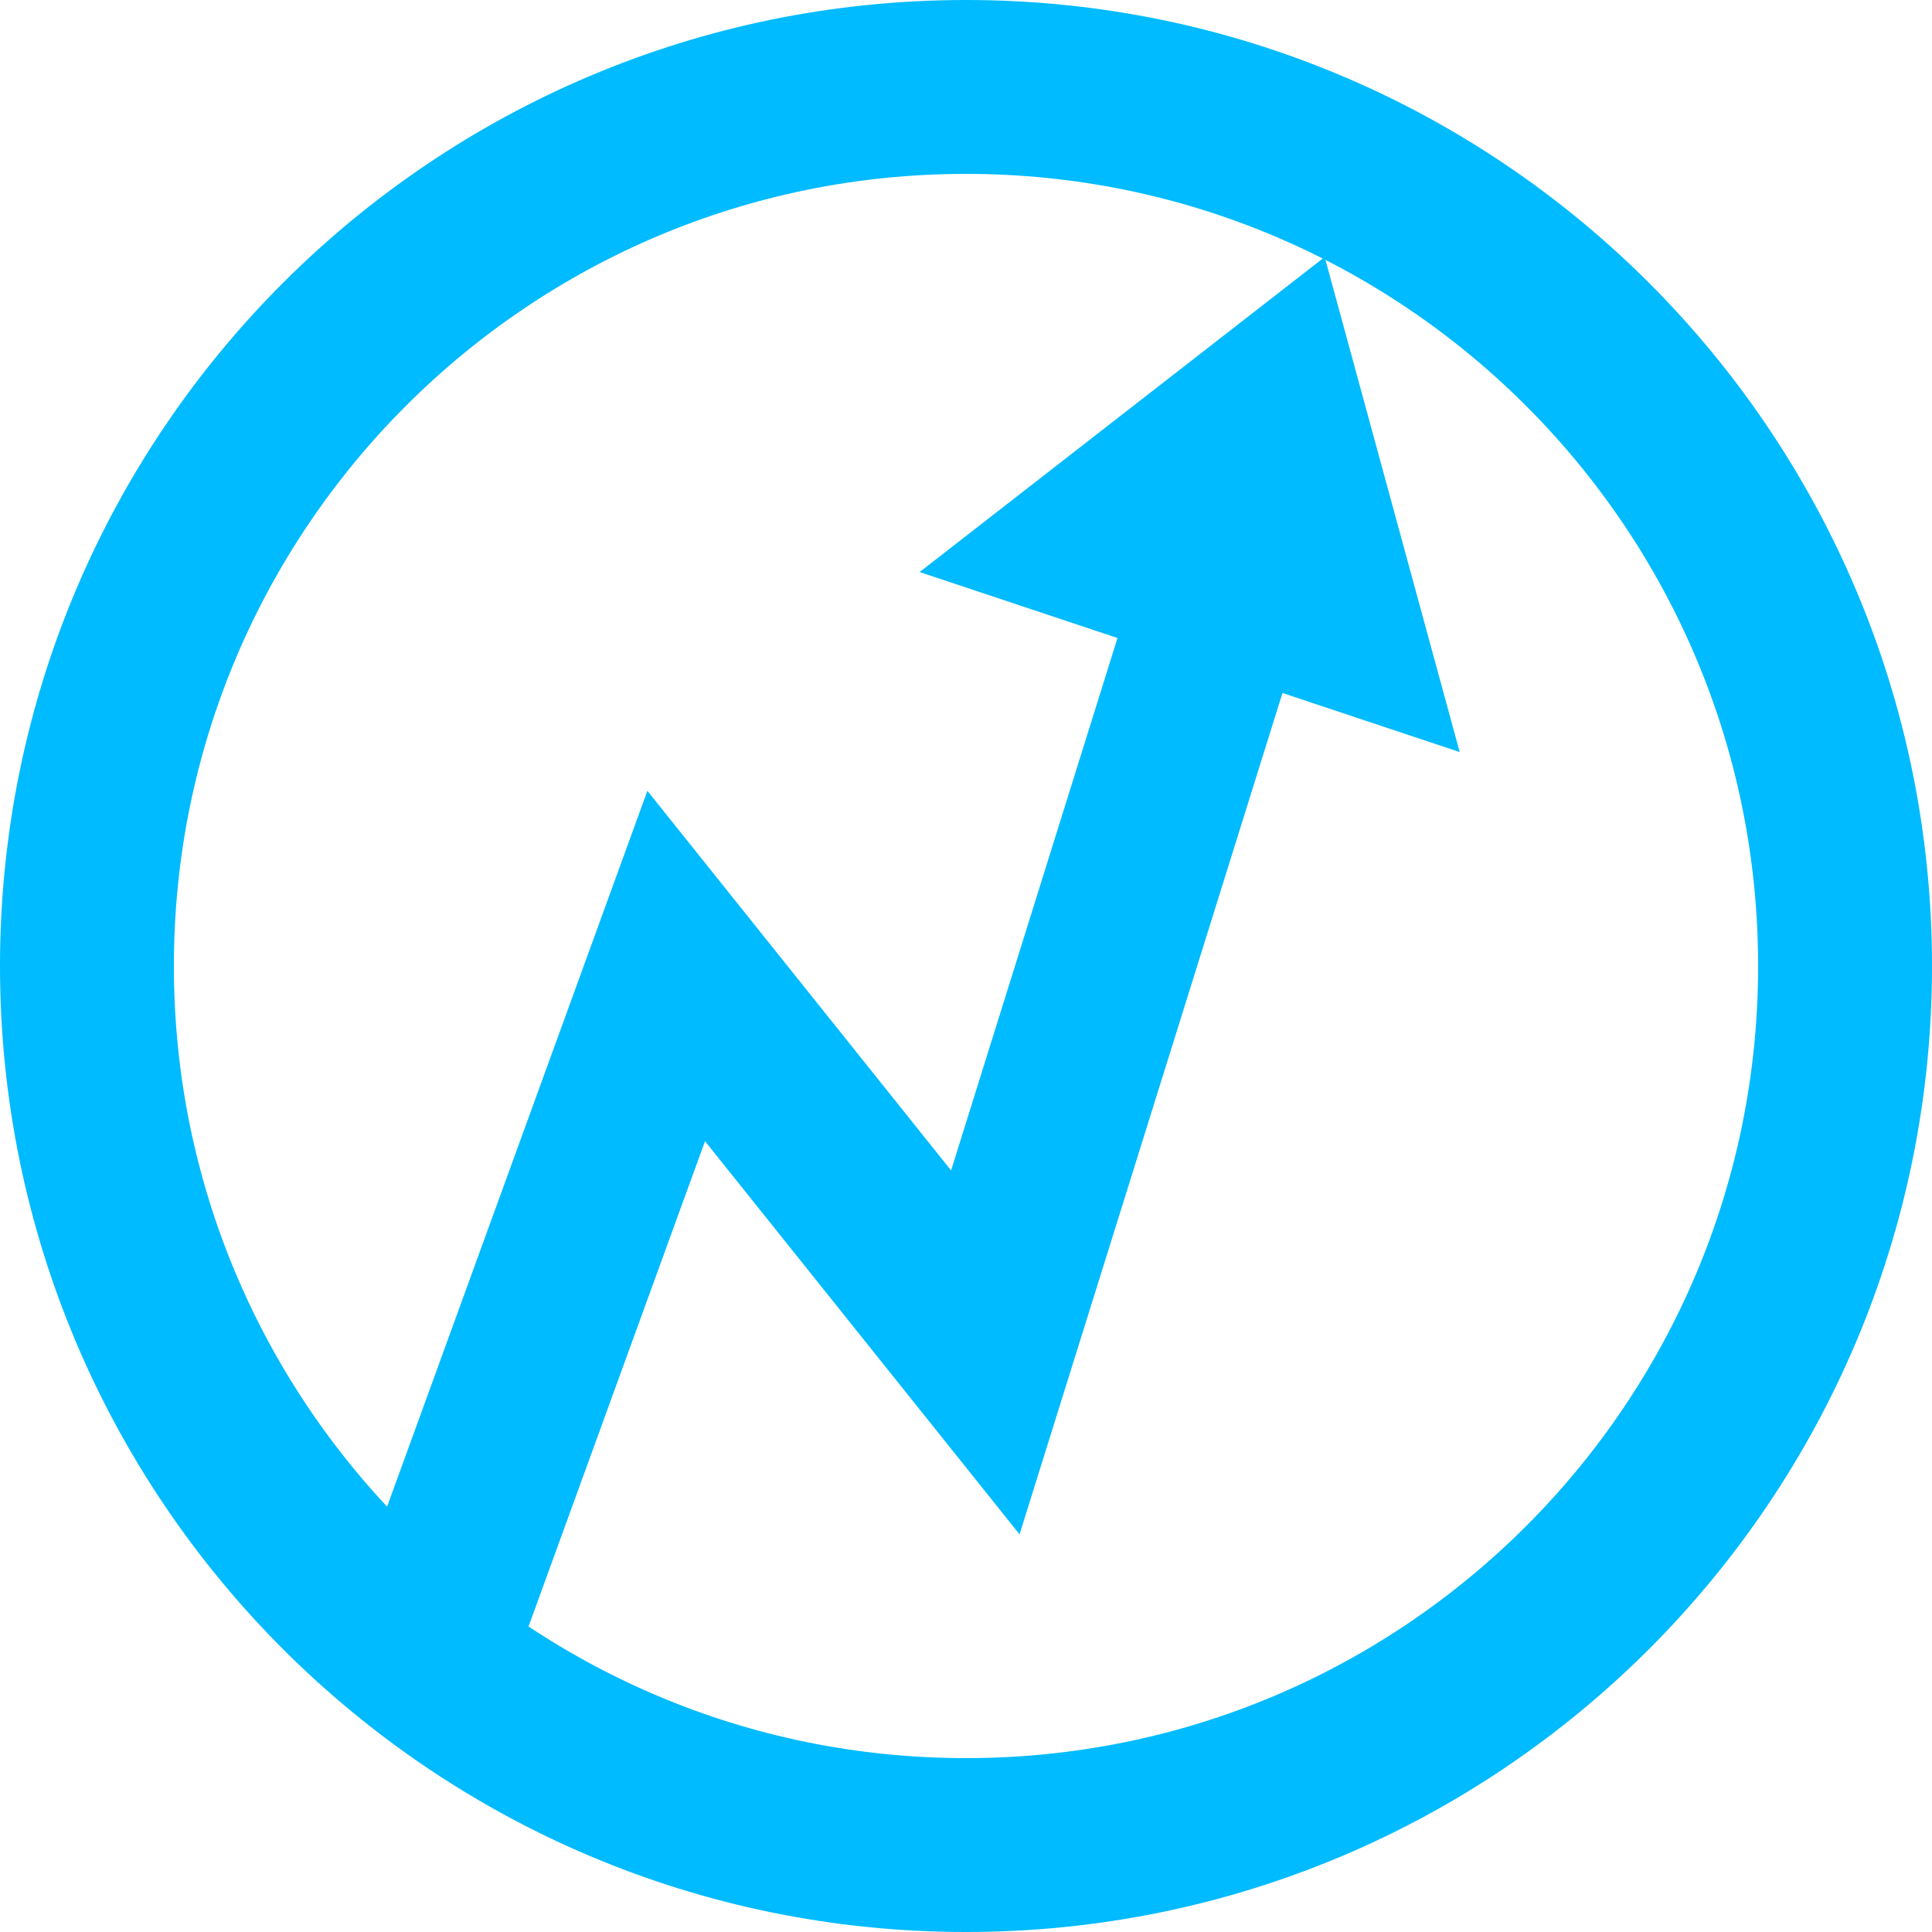
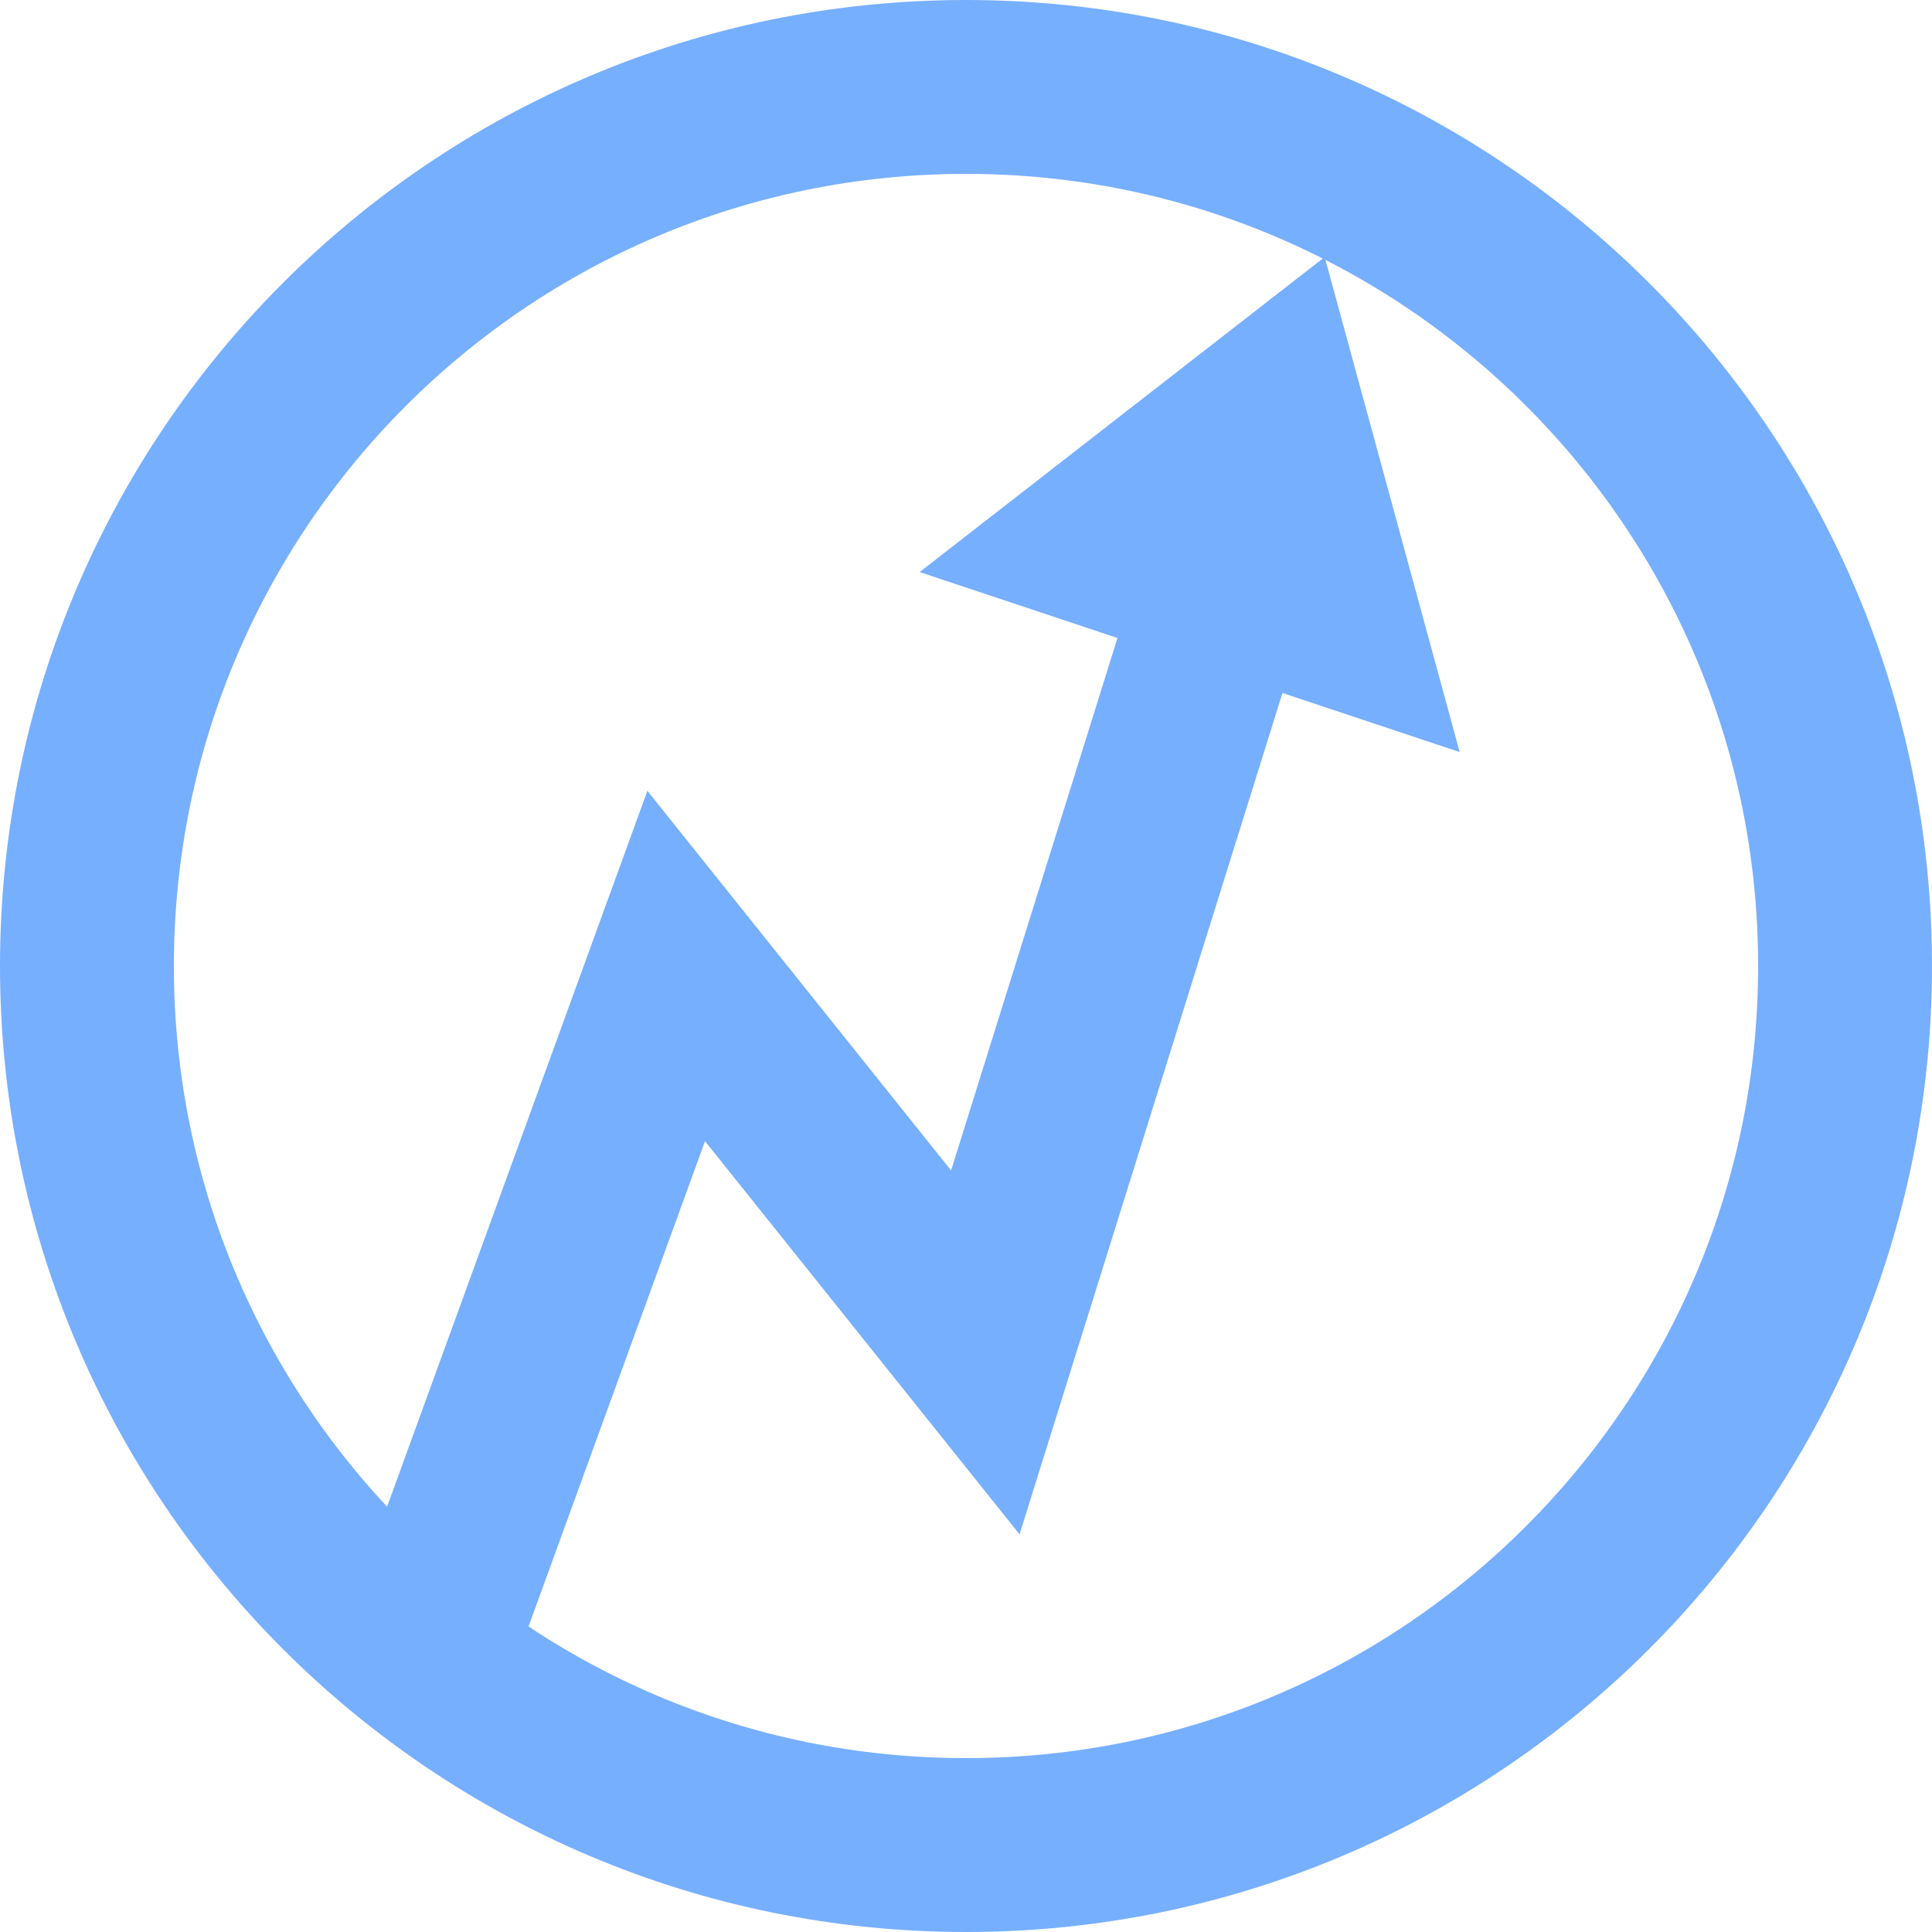
<svg xmlns="http://www.w3.org/2000/svg" viewBox="0 0 100 100">
-   <g stroke="#0bf" stroke-width="9" fill="none">
+   <g stroke="#77AFFF" stroke-width="9" fill="none">
    <circle cx="50" cy="50" r="45.5" />
    <path d="M57 28l12 4-3-11z" />
    <path d="M23 83l12-33 16 20 15-48" />
  </g>
</svg>
